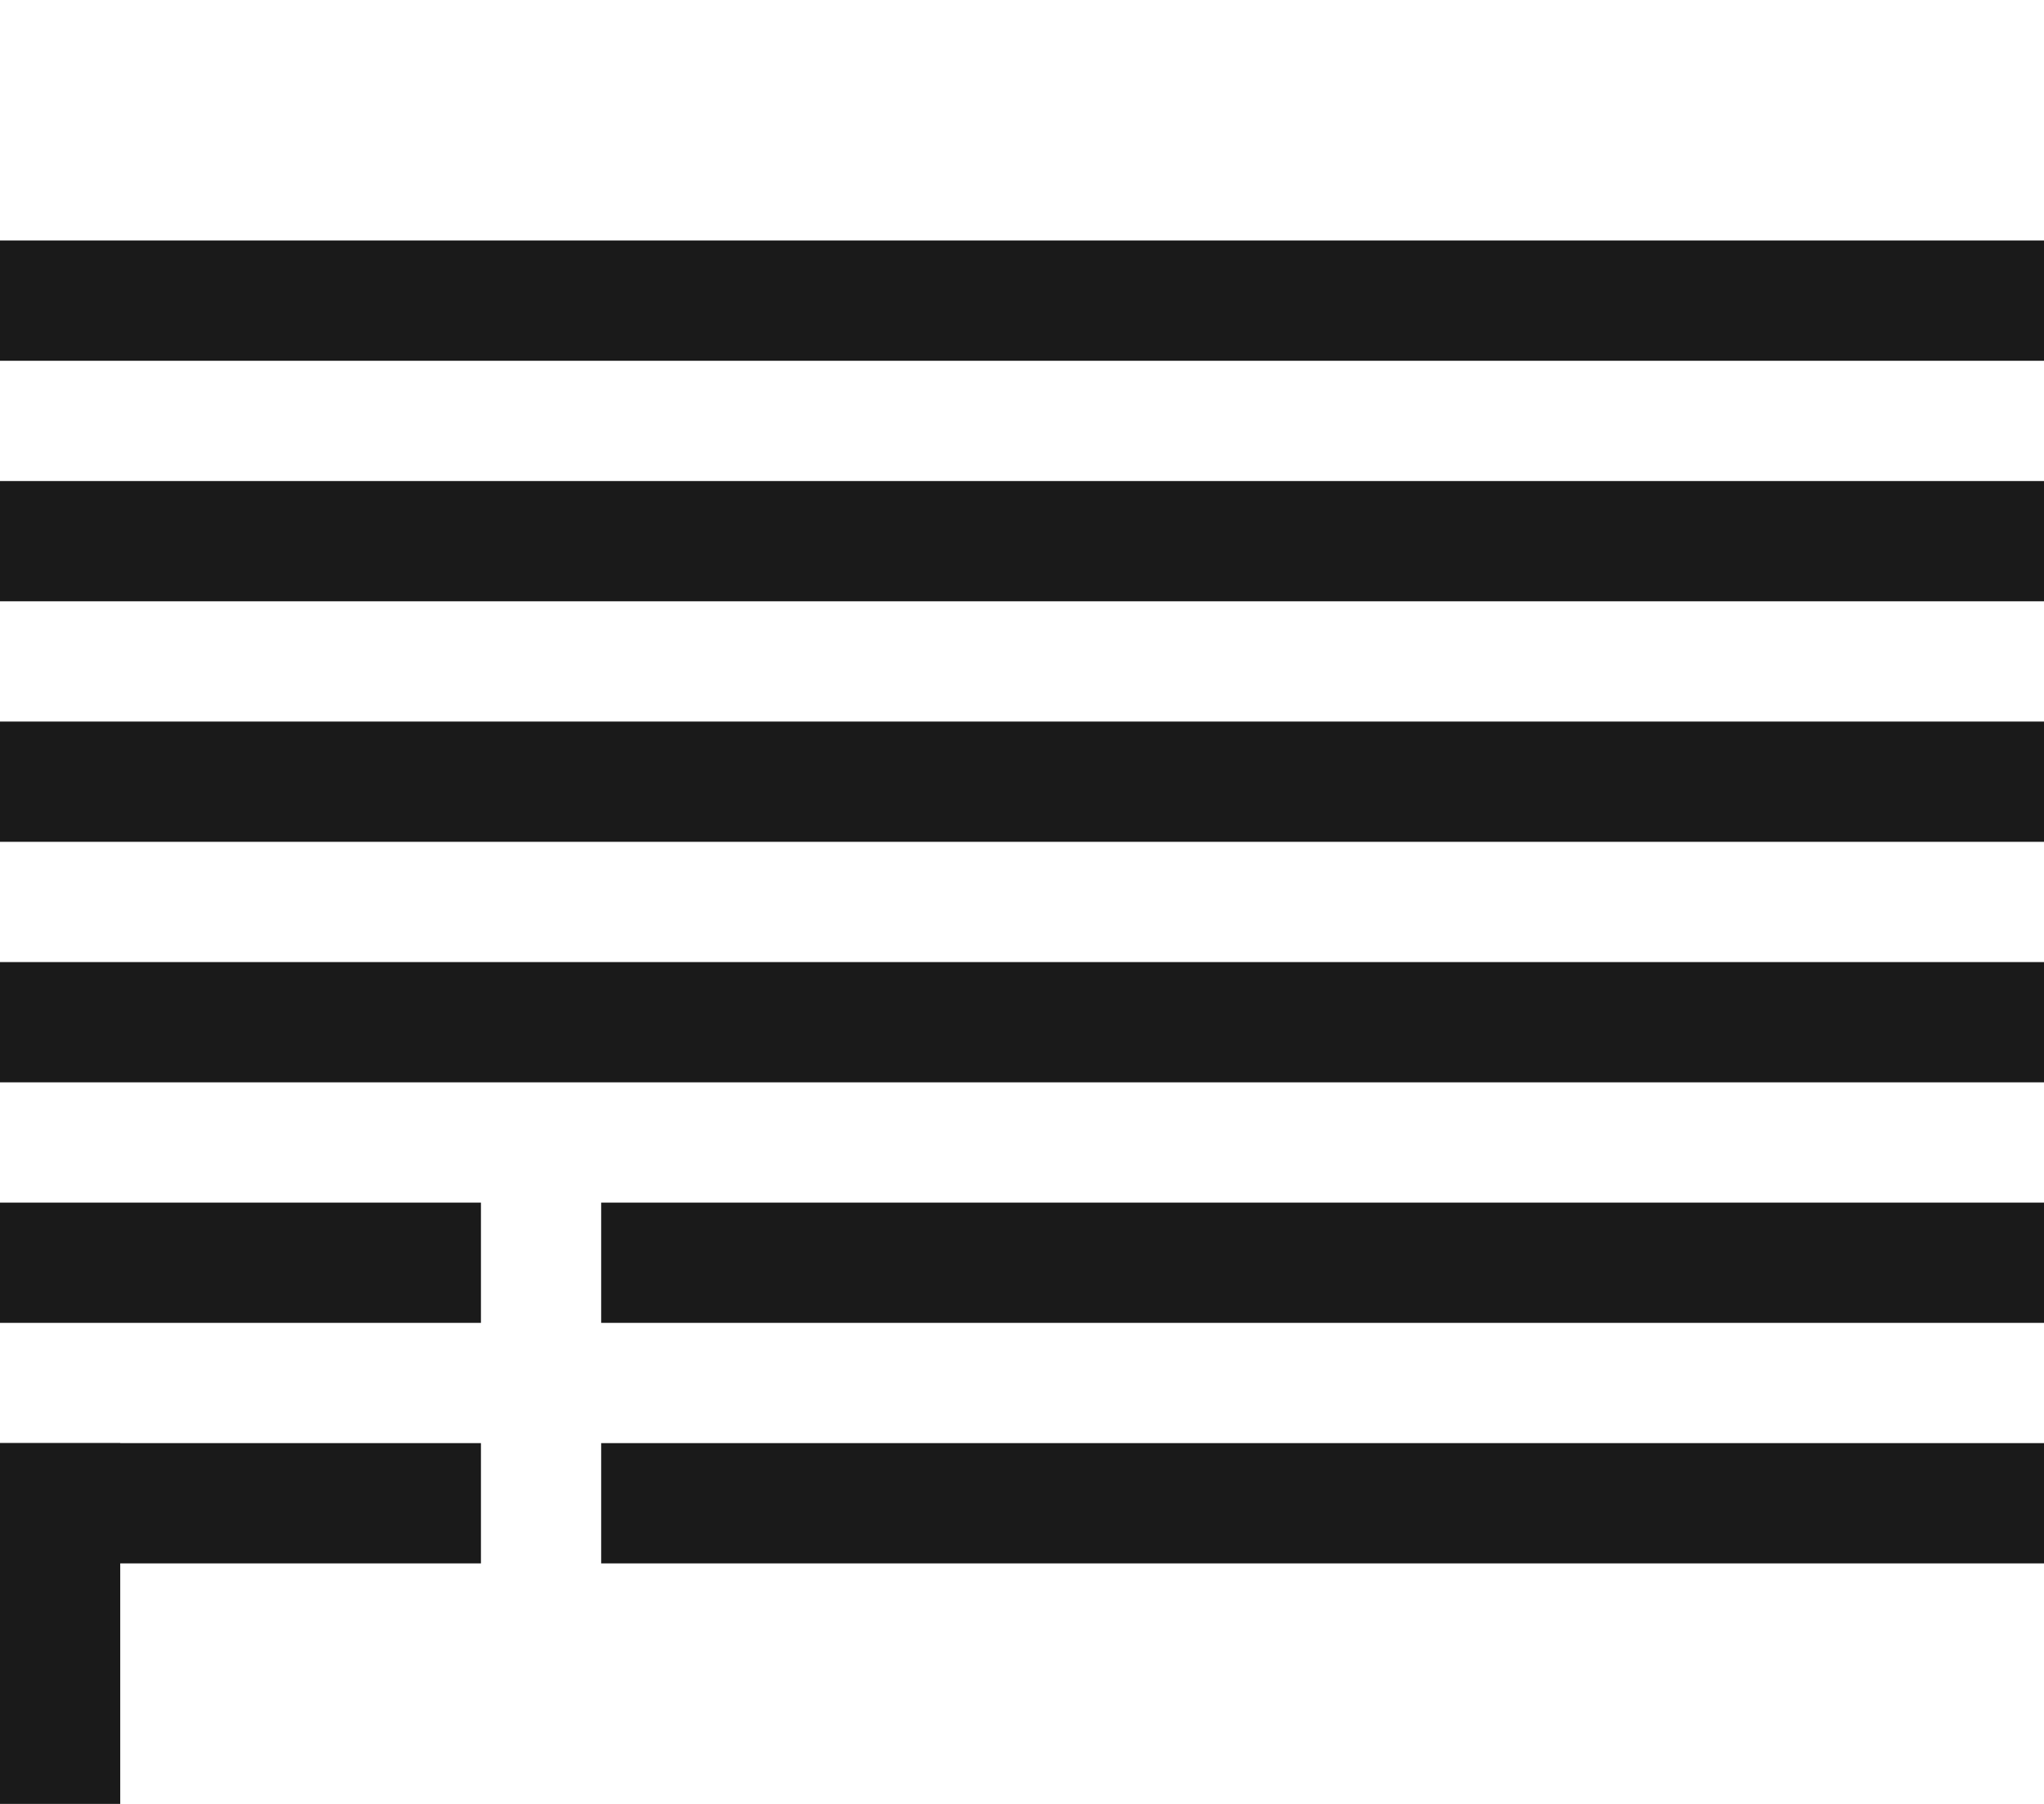
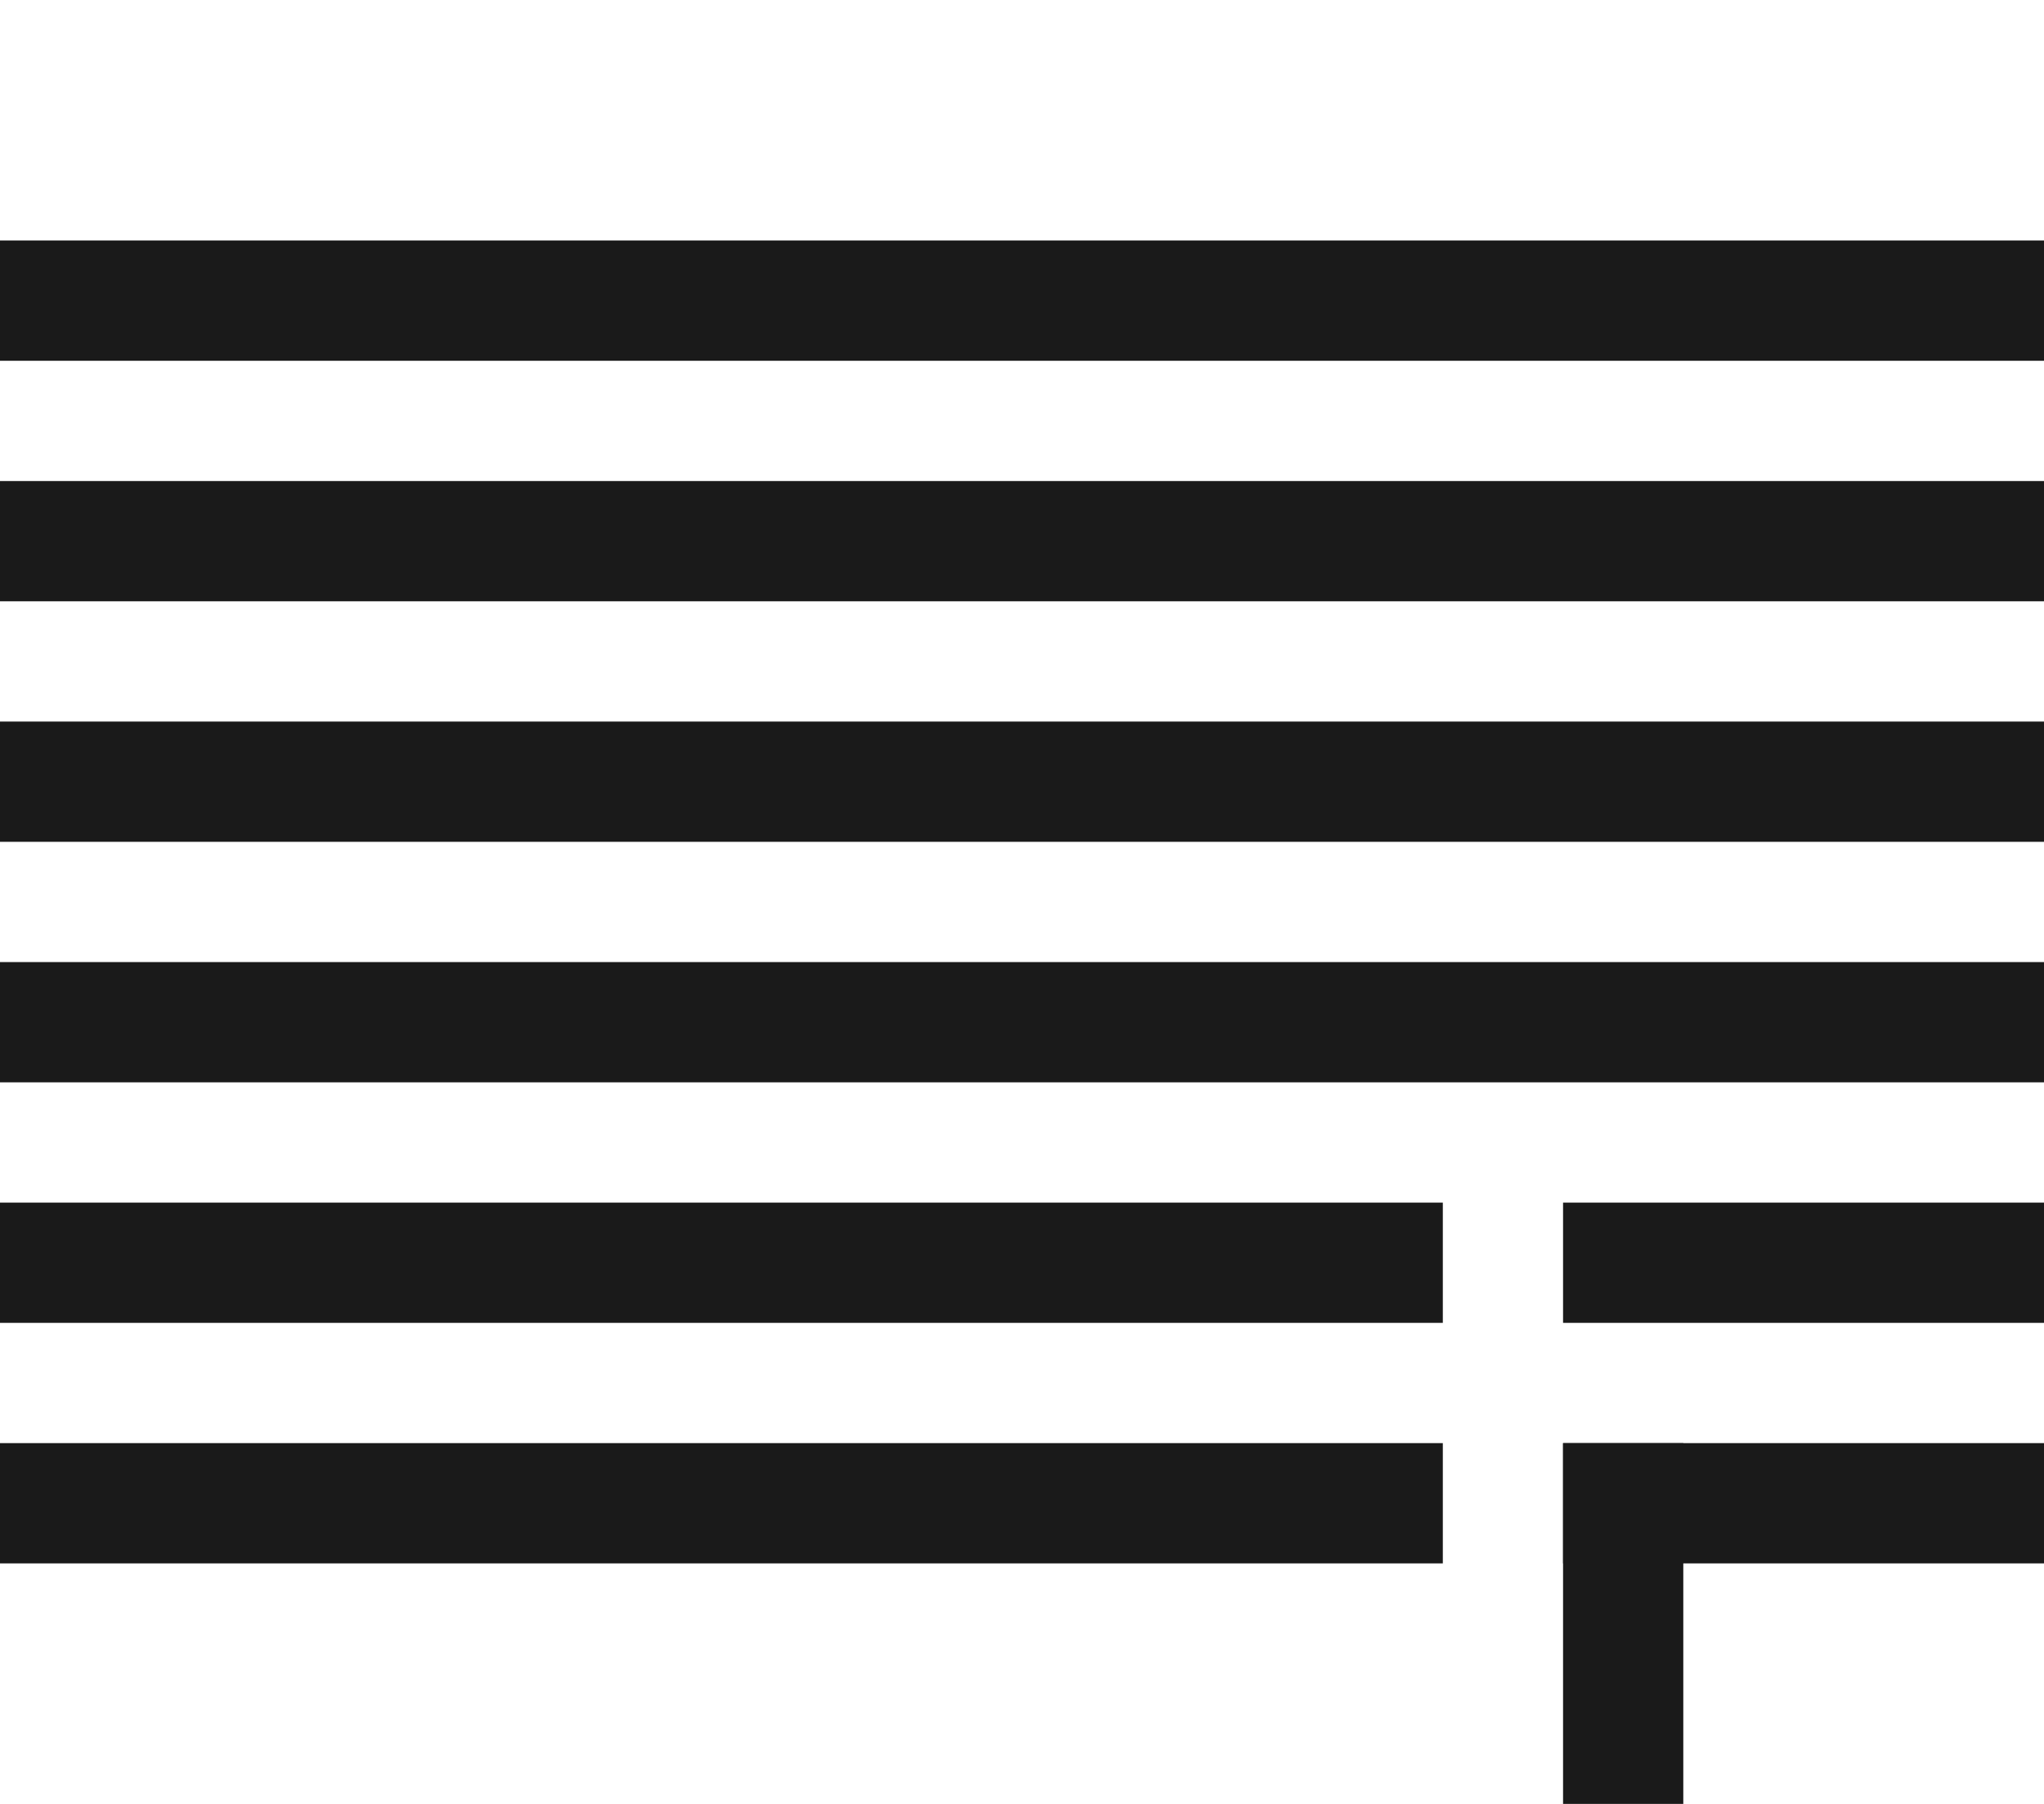
<svg xmlns="http://www.w3.org/2000/svg" version="1.1" id="Layer_1" x="0px" y="0px" viewBox="0 0 340 300" style="enable-background:new 0 0 340 300;" xml:space="preserve">
  <g>
    <rect x="0" y="40" style="fill:#1a1a1a;" width="340" height="20" />
    <rect x="0" y="80" style="fill:#1a1a1a;" width="340" height="20" />
    <rect x="0" y="160" style="fill:#1a1a1a;" width="340" height="20" />
-     <rect x="0" y="240" style="fill:#1a1a1a;" width="80" height="20" />
-     <rect x="0" y="240" style="fill:#1a1a1a;" width="20" height="60" />
-     <rect x="100" y="240" style="fill:#1a1a1a;" width="240" height="20" />
-     <rect x="100" y="200" style="fill:#1a1a1a;" width="240" height="20" />
-     <rect x="0" y="200" style="fill:#1a1a1a;" width="80" height="20" />
+     <rect x="260" y="240" style="fill:#1a1a1a;" width="80" height="20" />
+     <rect x="260" y="240" style="fill:#1a1a1a;" width="20" height="60" />
+     <rect x="0" y="240" style="fill:#1a1a1a;" width="240" height="20" />
+     <rect x="0" y="200" style="fill:#1a1a1a;" width="240" height="20" />
+     <rect x="260" y="200" style="fill:#1a1a1a;" width="80" height="20" />
    <rect x="0" y="120" style="fill:#1a1a1a;" width="340" height="20" />
  </g>
</svg>
